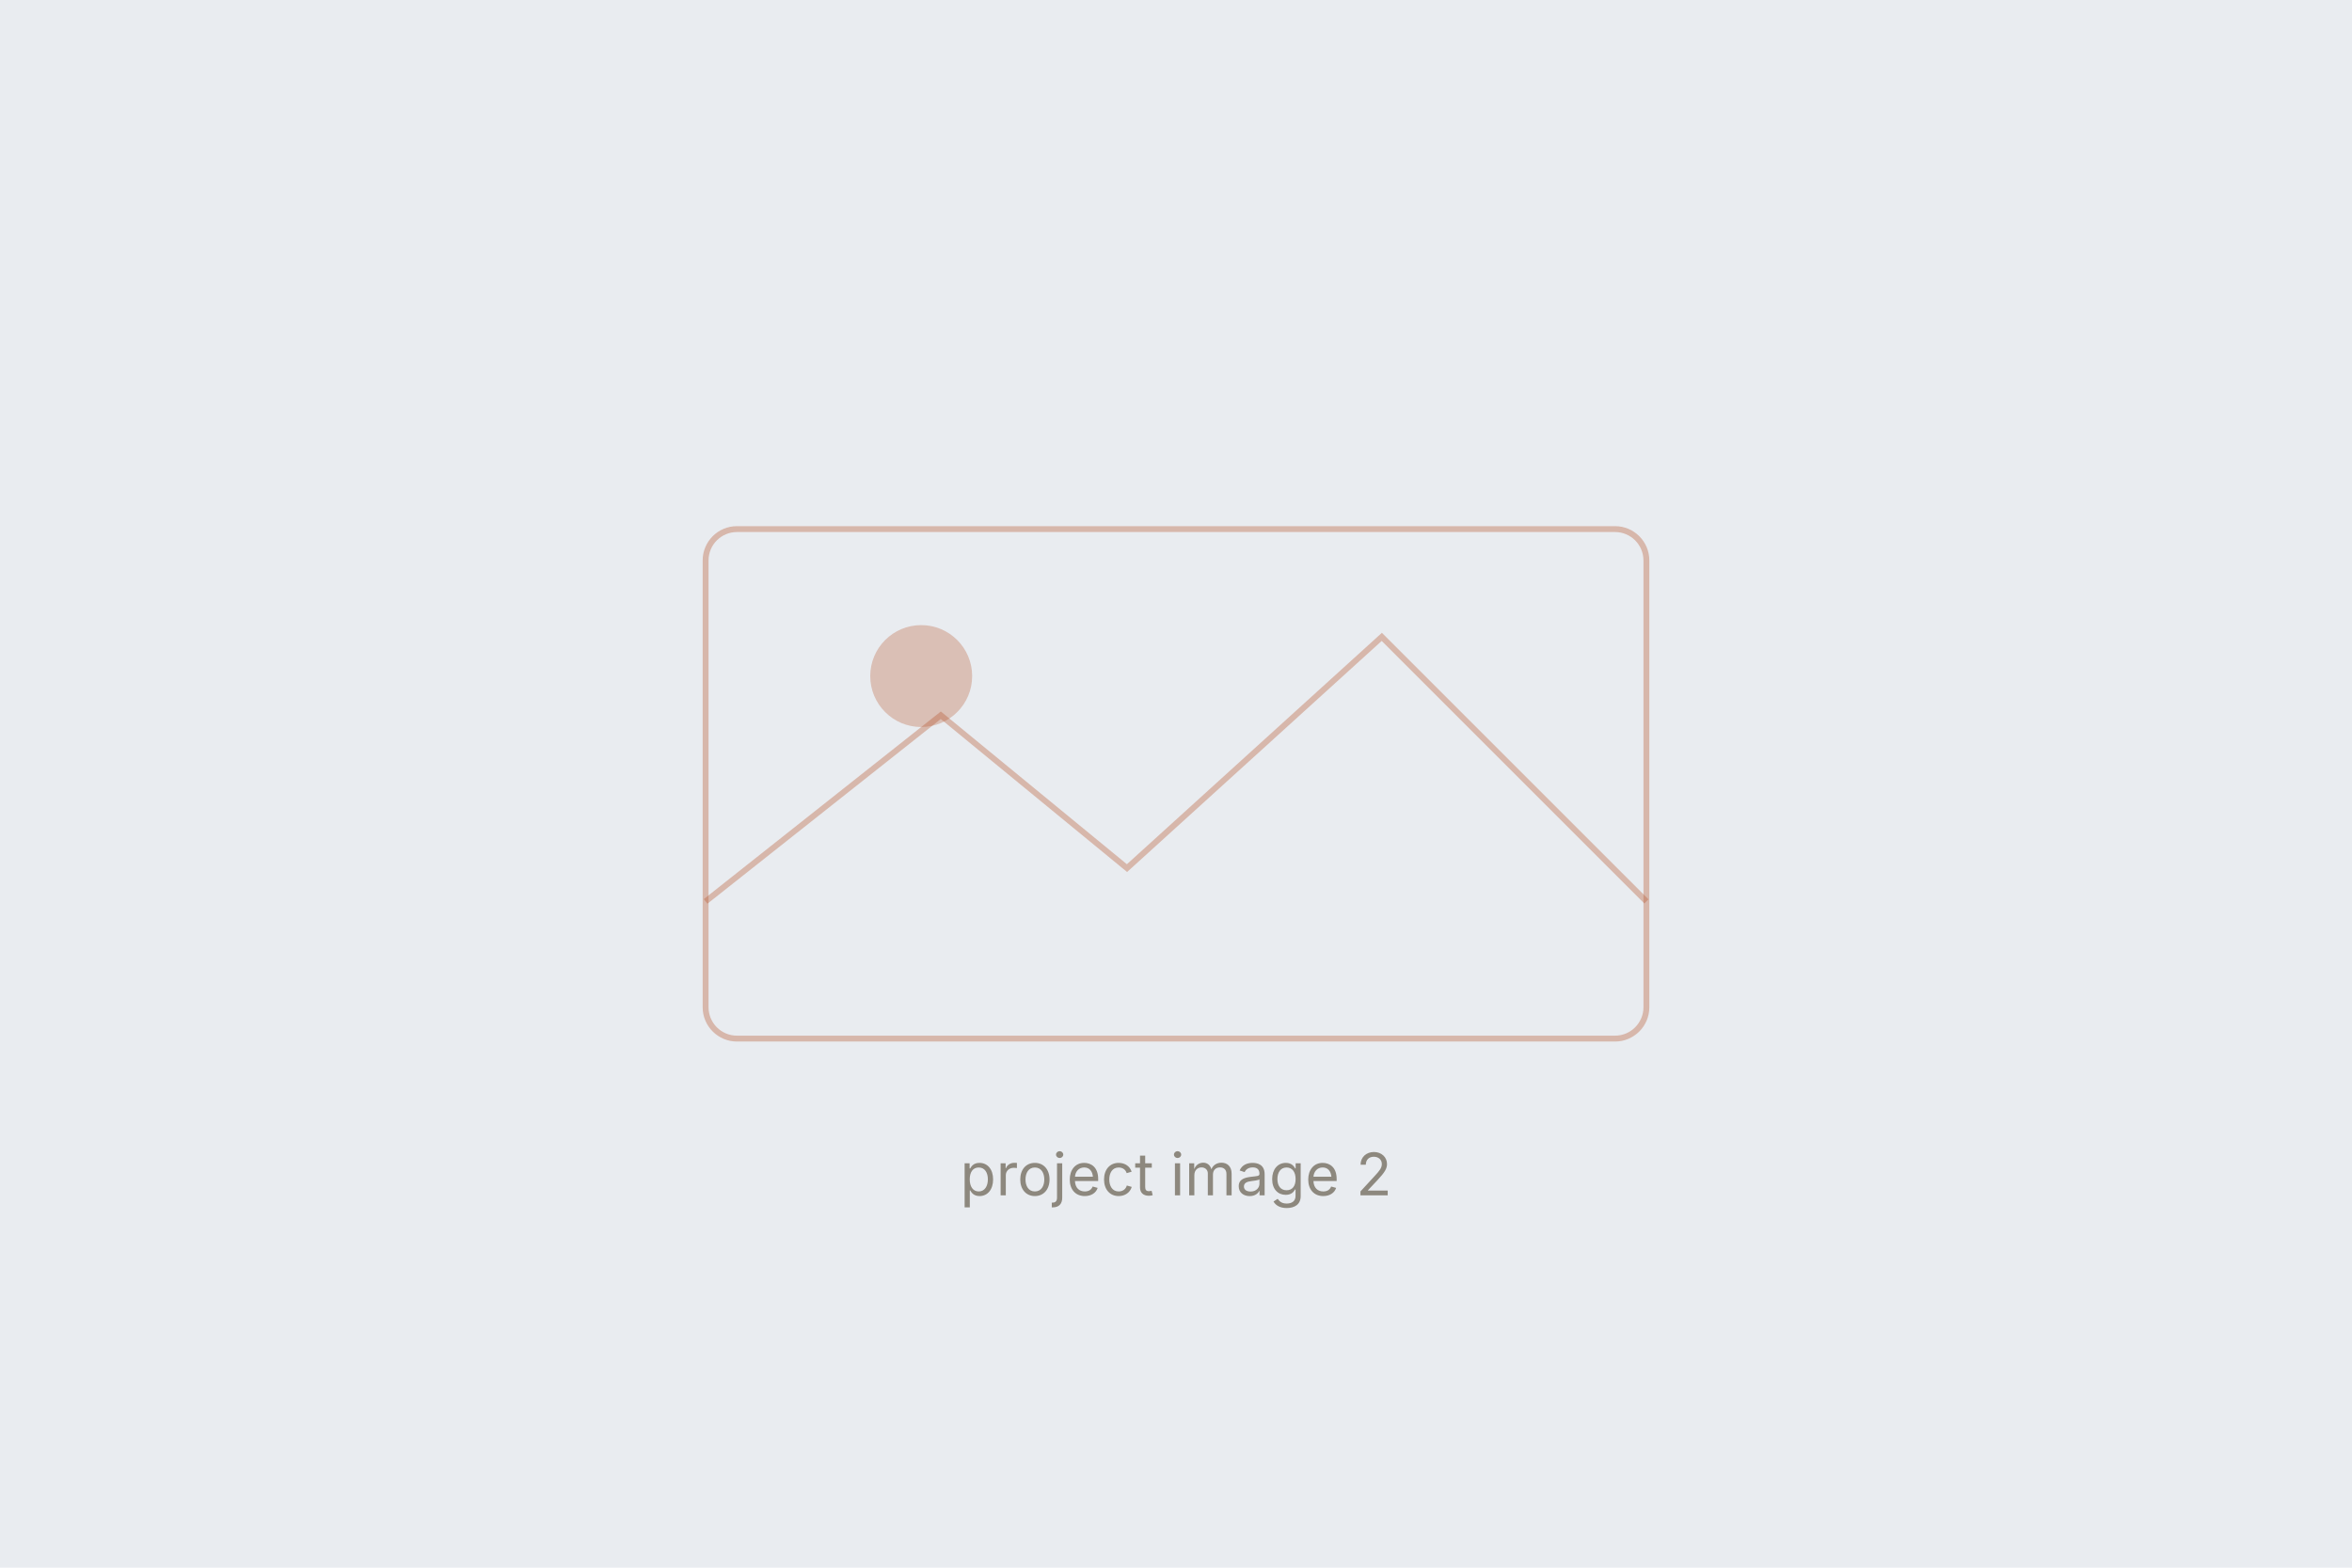
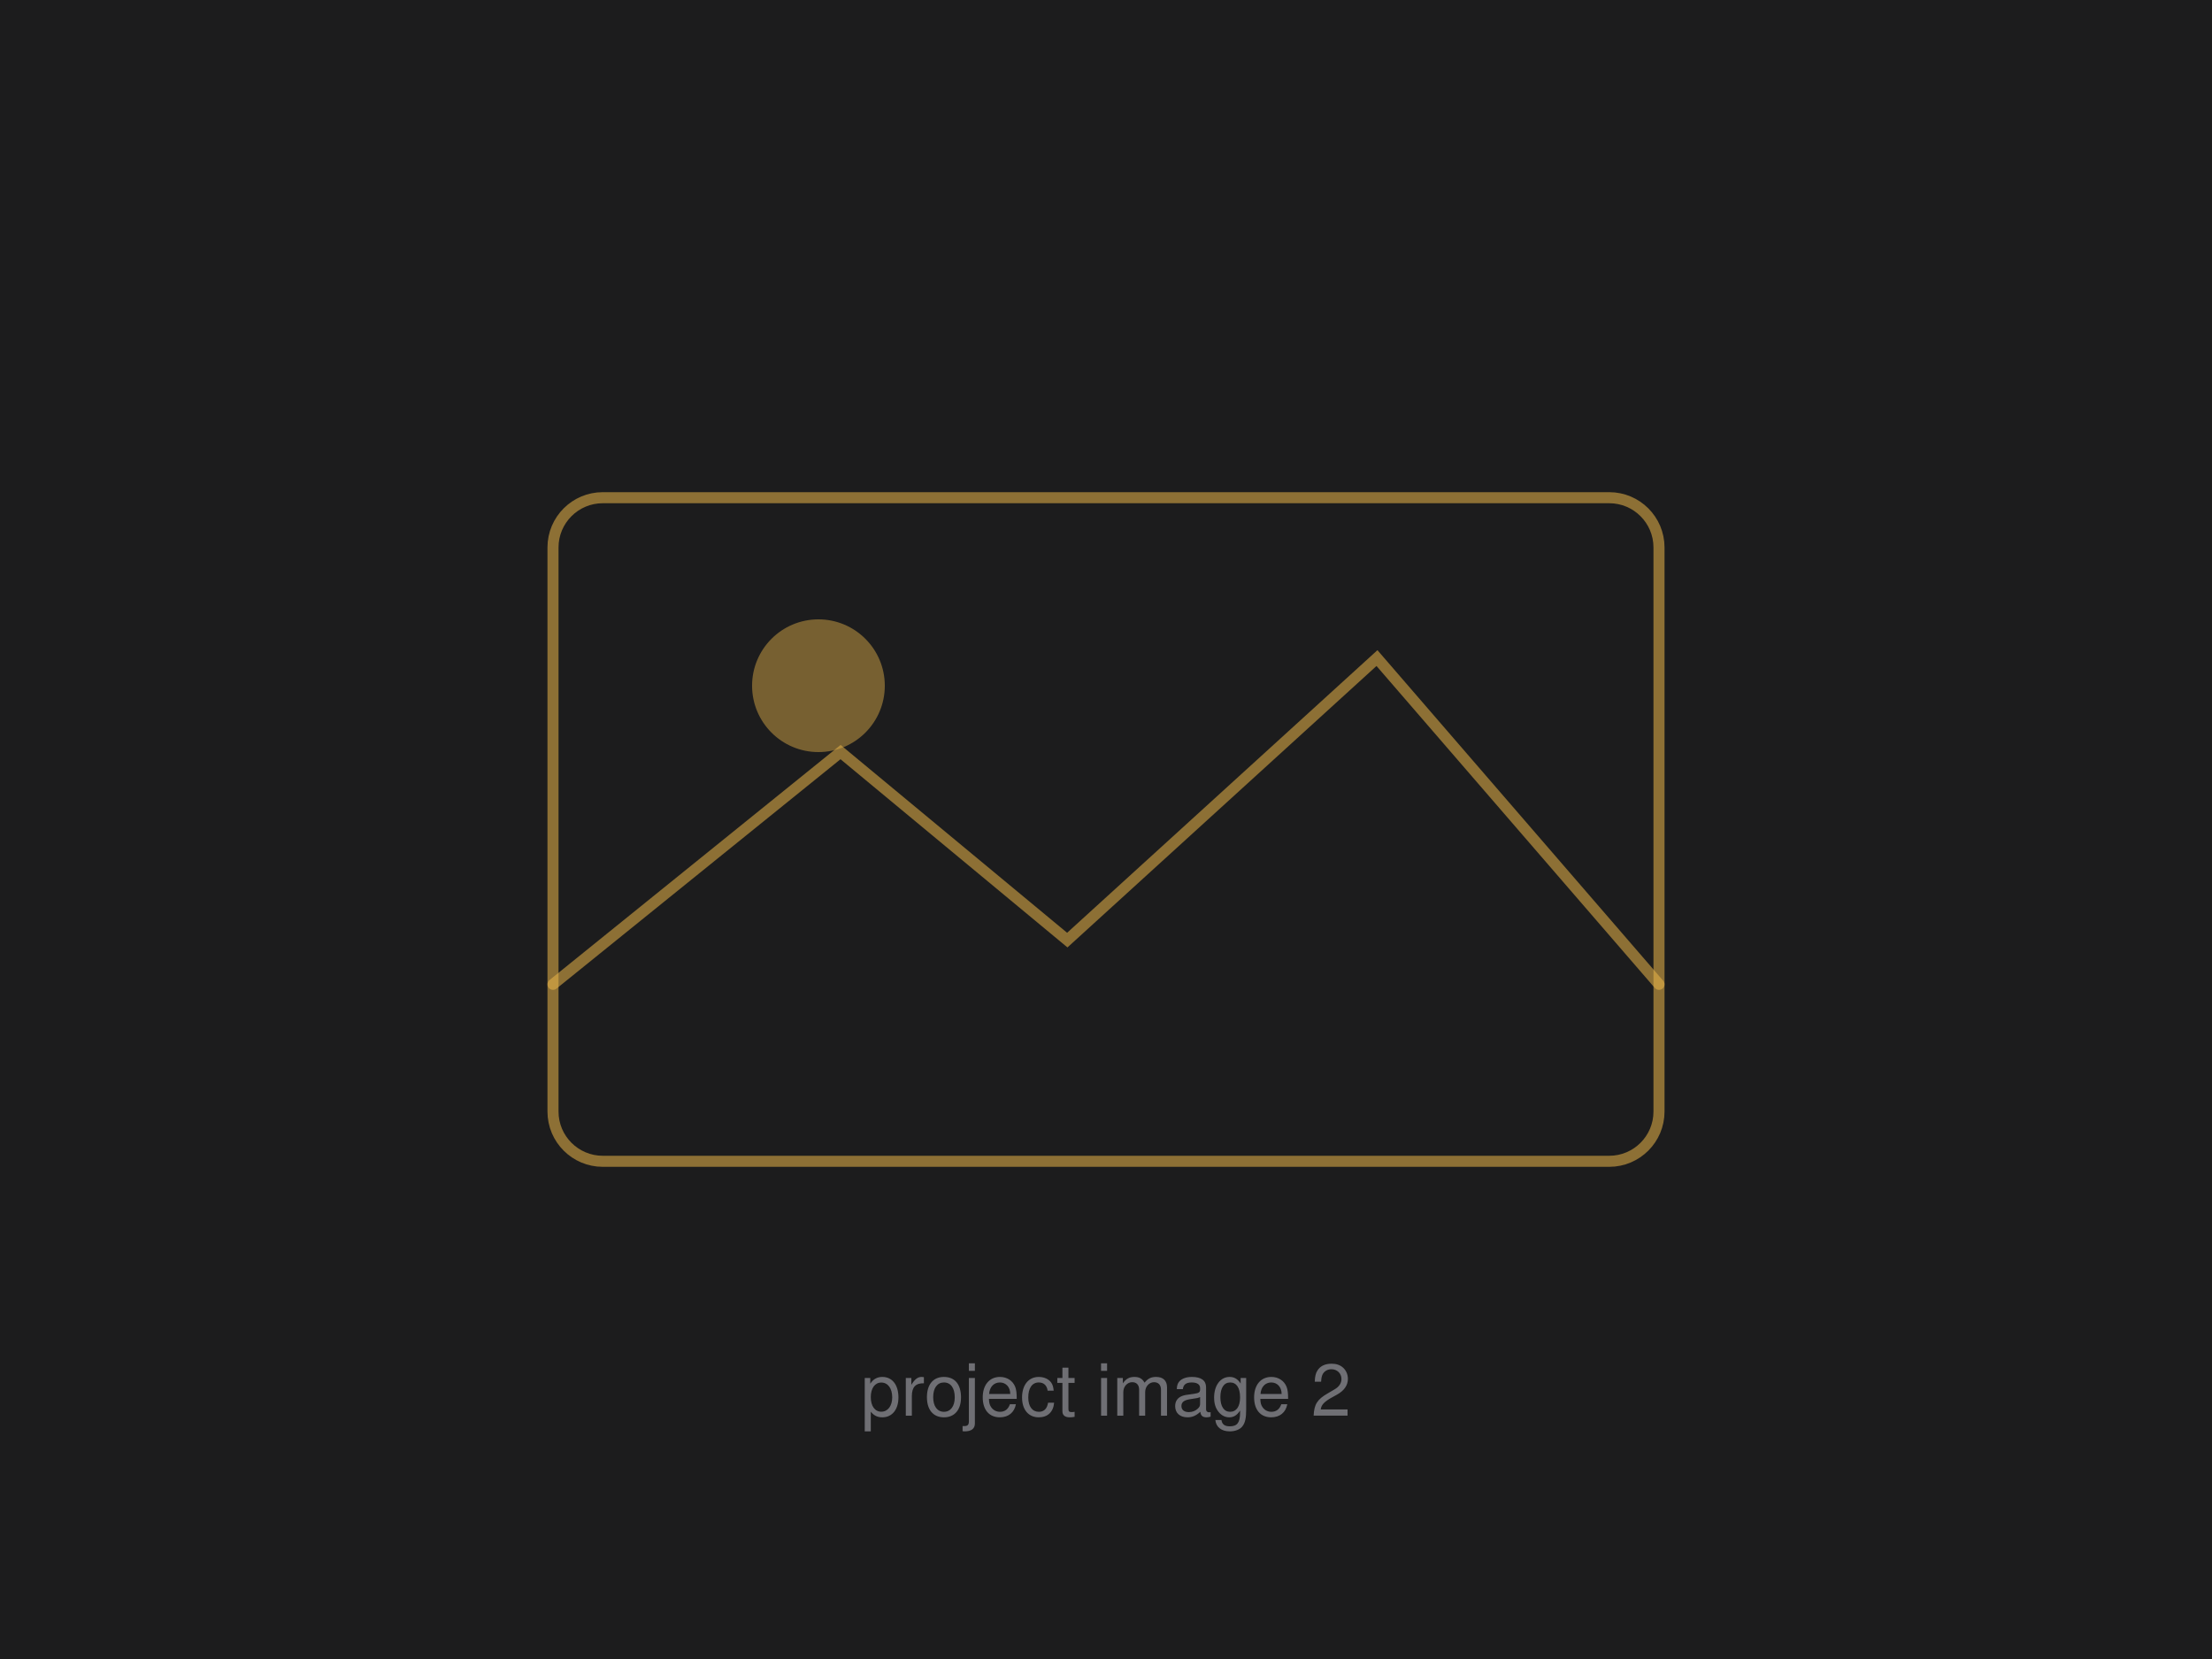
- <svg xmlns="http://www.w3.org/2000/svg" viewBox="0 0 1200 800" role="img" aria-label="Project image placeholder">
-   <rect width="1200" height="800" fill="#e9ecf0" />
-   <g stroke="#b4552d" stroke-opacity=".35" stroke-width="3" fill="none">
-     <rect x="360" y="270" width="480" height="260" rx="16" />
-     <path d="M360 460l120-95 95 78 130-118 135 135" />
+ <svg xmlns="http://www.w3.org/2000/svg" viewBox="0 0 800 600" role="img" aria-label="Project image placeholder">
+   <rect width="800" height="600" fill="#1c1c1d" />
+   <g stroke="#E8B44A" stroke-opacity=".55" stroke-width="4" fill="none" stroke-linecap="round">
+     <rect x="200" y="180" width="400" height="240" rx="18" />
+     <path d="M200 356l104-84 82 68 112-102 102 118" />
  </g>
-   <circle cx="470" cy="345" r="26" fill="#b4552d" fill-opacity=".3" />
-   <text x="600" y="610" font-family="Inter, Helvetica, sans-serif" font-size="30" fill="#8d887e" text-anchor="middle">project image 2</text>
+   <circle cx="296" cy="248" r="24" fill="#E8B44A" fill-opacity=".45" />
+   <text x="400" y="512" font-family="Poppins, Helvetica, sans-serif" font-size="26" fill="#6f6f74" text-anchor="middle">project image 2</text>
</svg>
